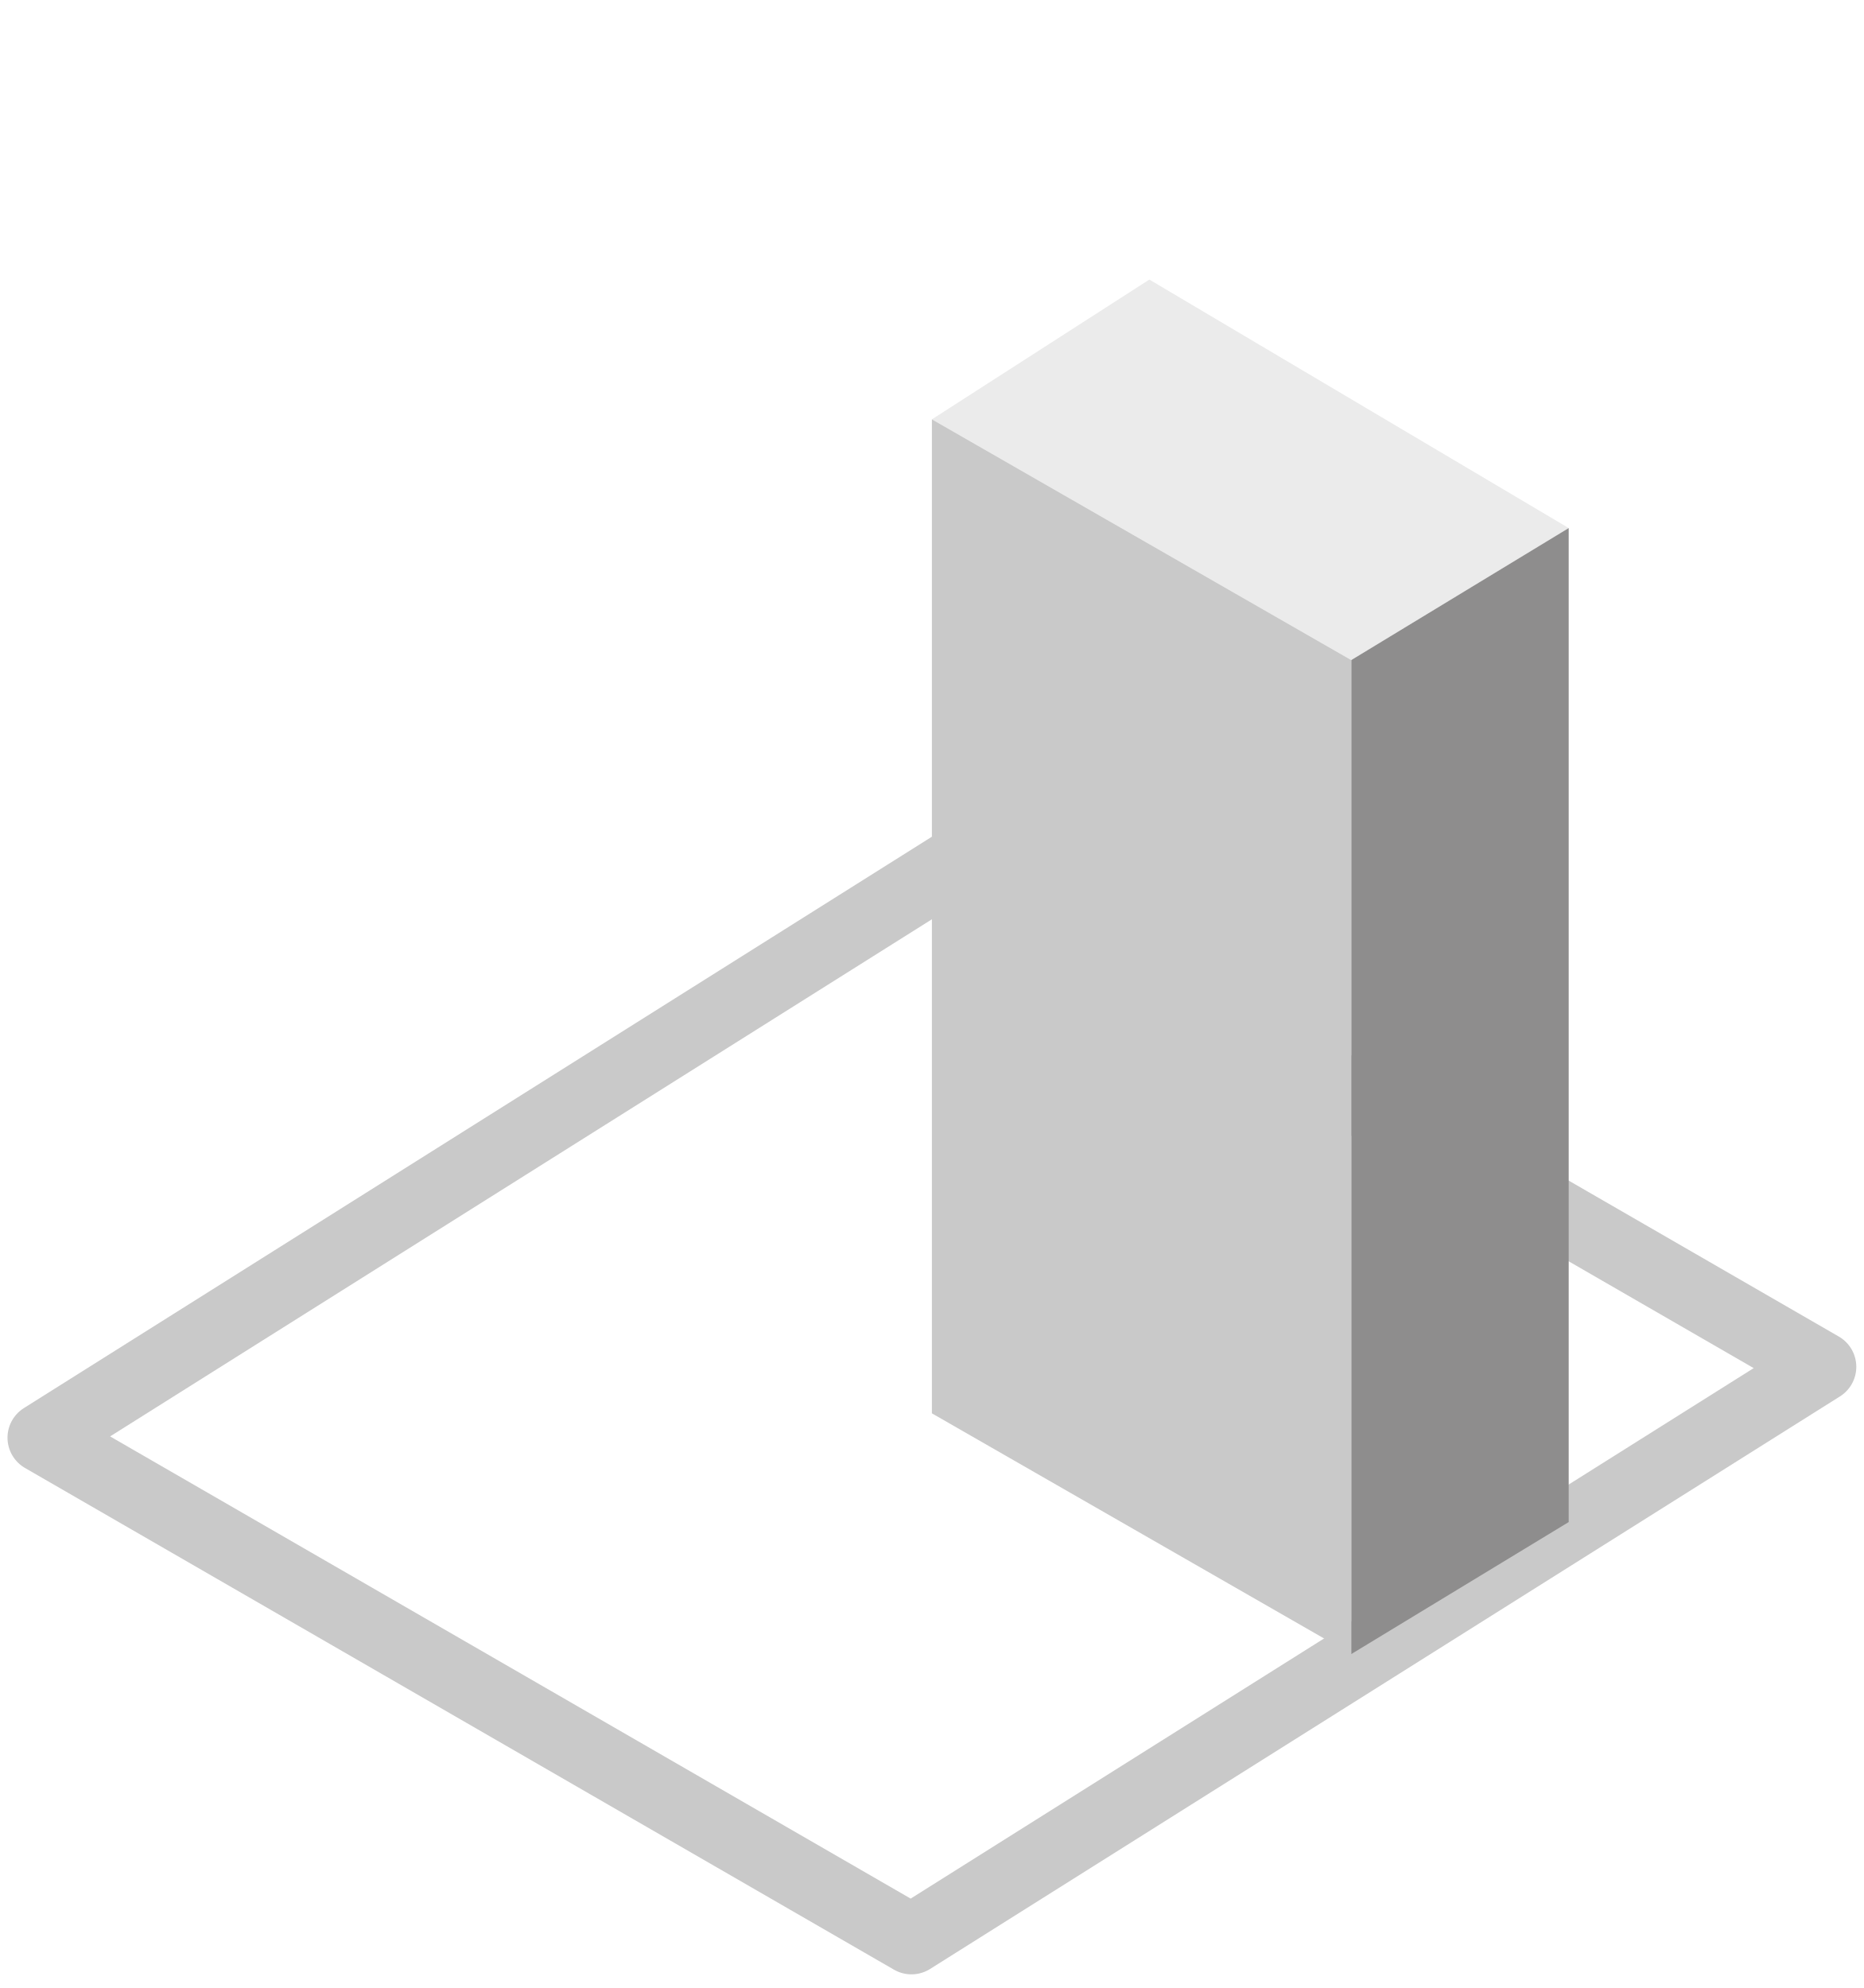
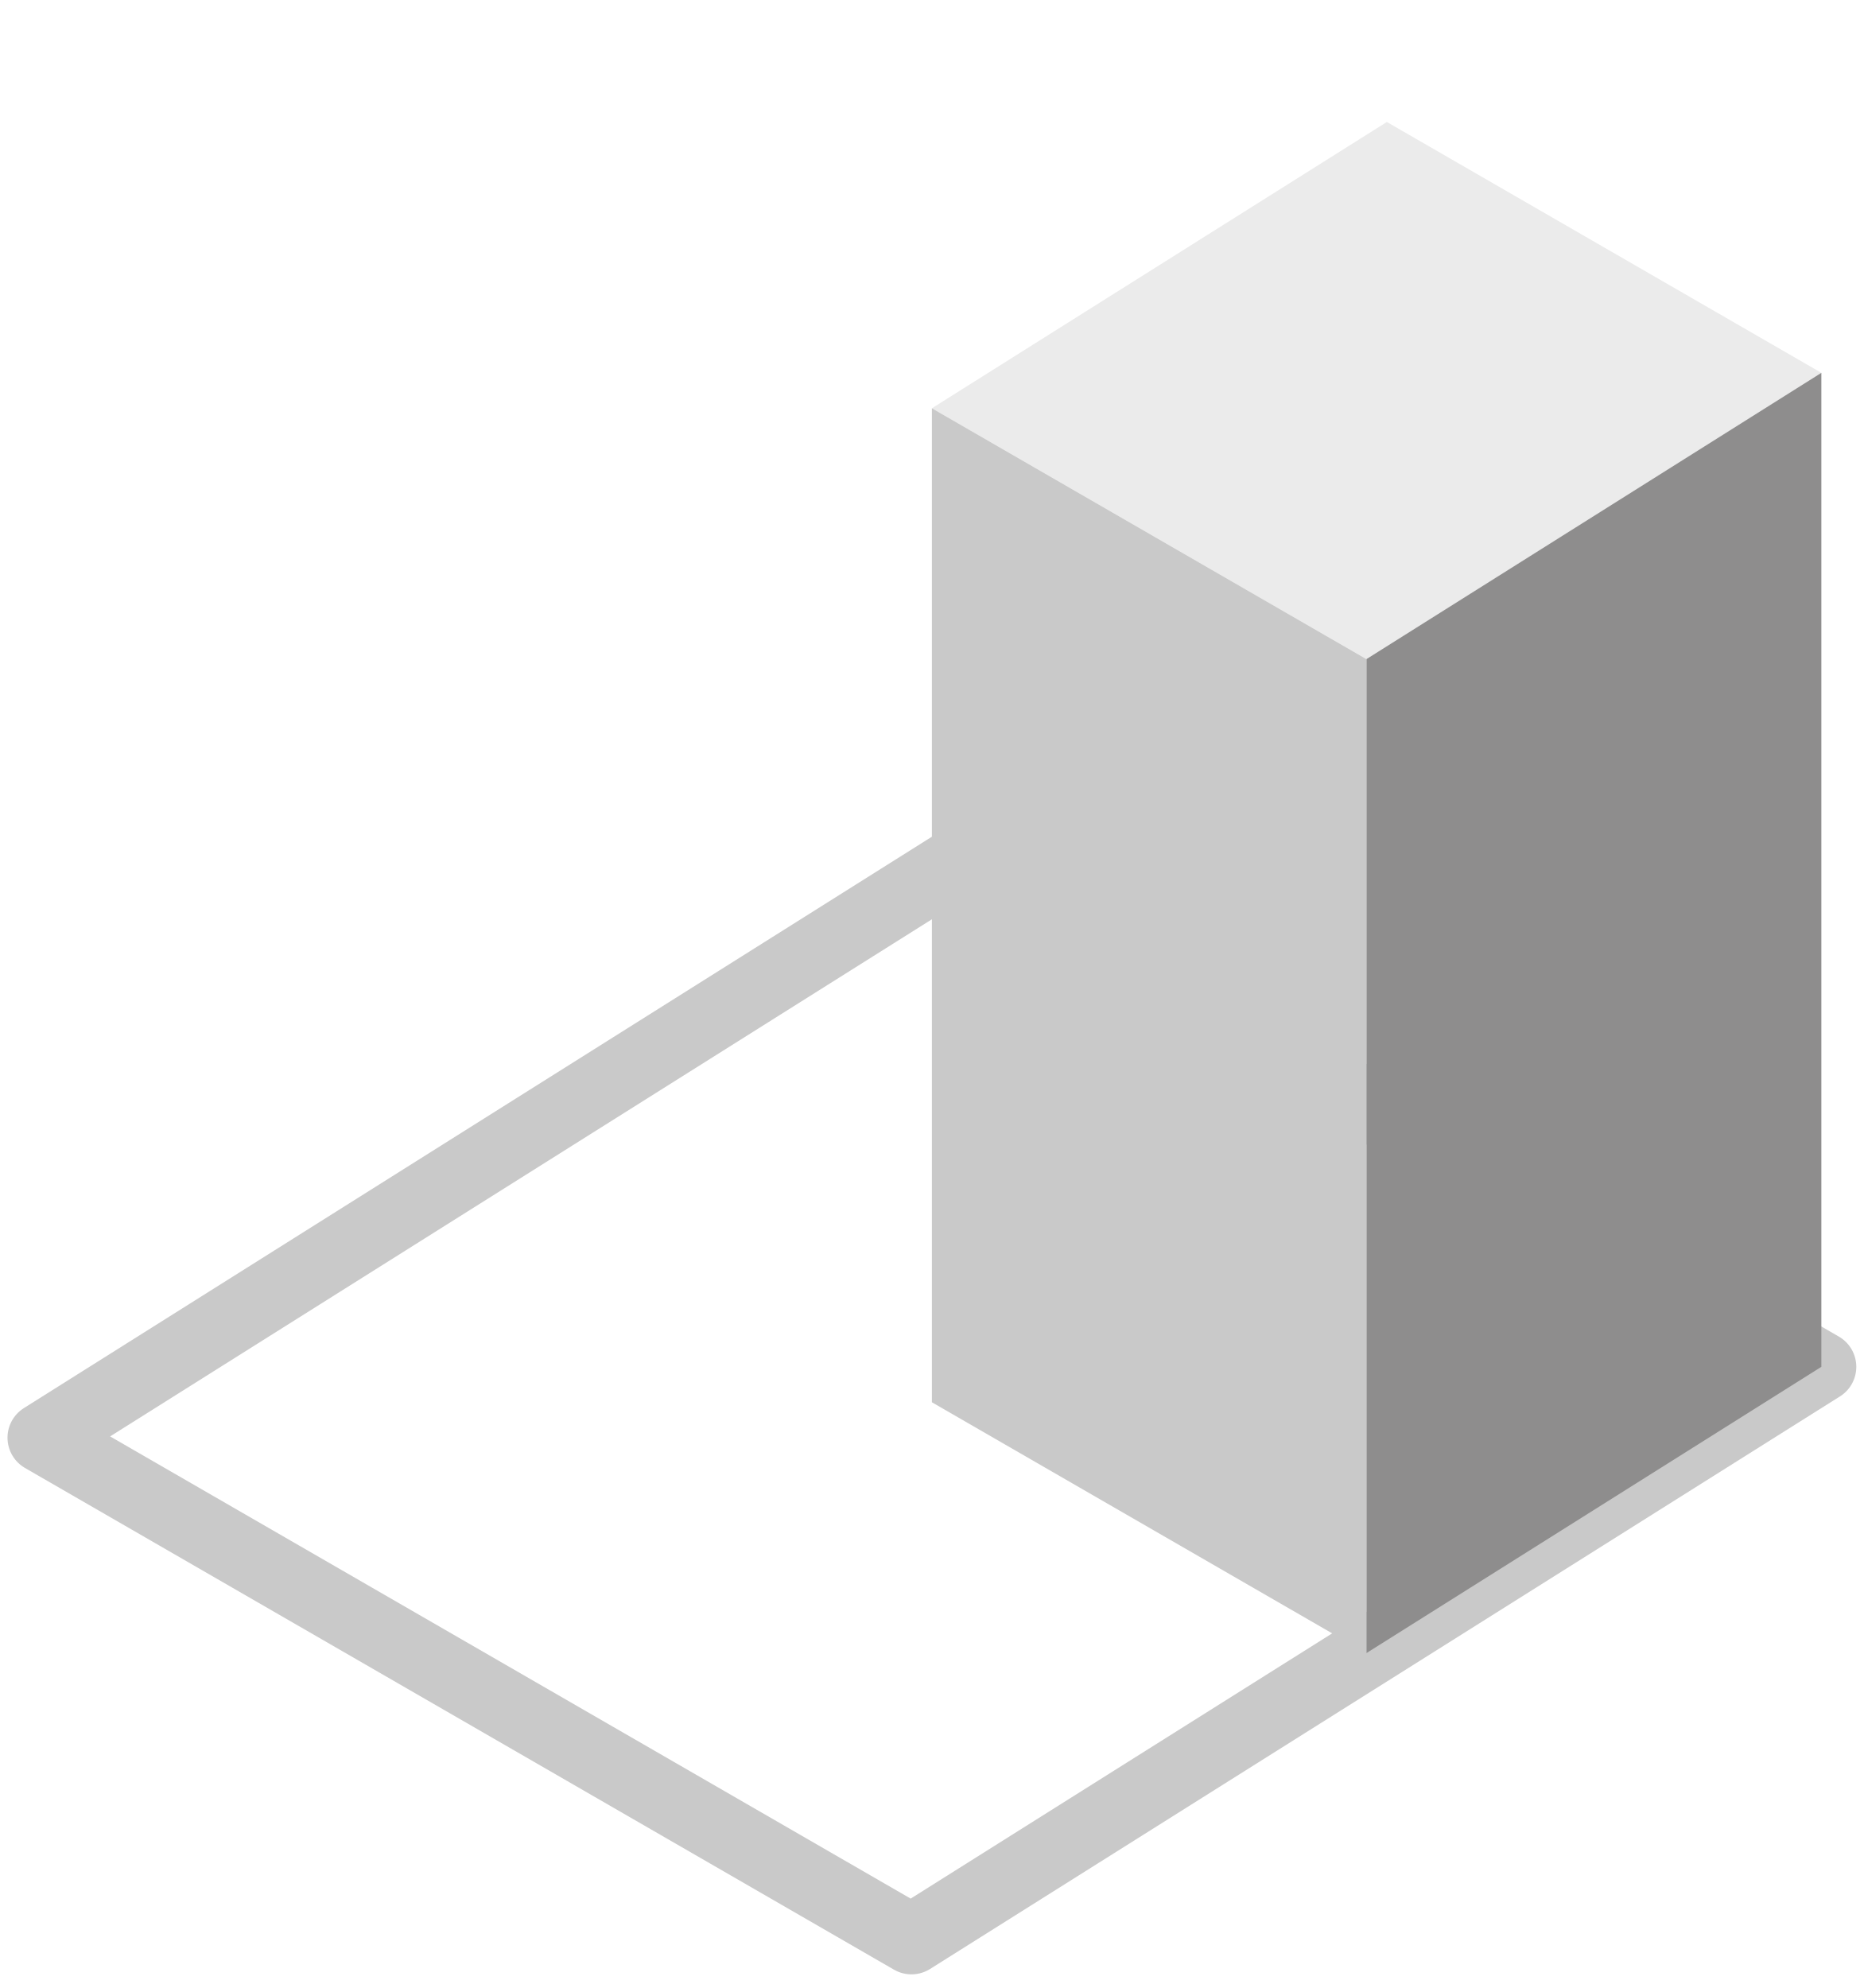
<svg xmlns="http://www.w3.org/2000/svg" version="1.1" x="0" y="0" width="120" height="128" viewBox="0, 0, 120, 128">
  <g id="Layer_1">
    <path d="M61.317,55.702 L117.267,88.005 L58.683,124.871 L2.733,92.568 L61.317,55.702 z" fill-opacity="0" stroke="#C9C9C9" stroke-width="4.5" stroke-linecap="round" stroke-linejoin="round" />
    <g>
-       <path d="M74,18 L101,34 L87,42.5 L60,27 L74,18 z" fill="#EBEBEB" />
-       <path d="M101,34 L101,98 L87,106.5 L87,42.5 L101,34 z" fill="#8E8D8D" />
-       <path d="M87,42.5 L87,106.5 L60,91 L60,27 L87,42.5 z" fill="#C9C9C9" />
+       <path d="M89.292,7.854 L117.267,24.005 L87.975,42.438 L60,26.287 L89.292,7.854 z" fill="#EBEBEB" />
+       <path d="M117.267,24.005 L117.267,88.005 L87.975,106.438 L87.975,42.438 L117.267,24.005 z" fill="#8E8D8D" />
+       <path d="M87.975,42.438 L87.975,106.438 L60,90.287 L60,26.287 L87.975,42.438 z" fill="#C9C9C9" />
    </g>
  </g>
</svg>
